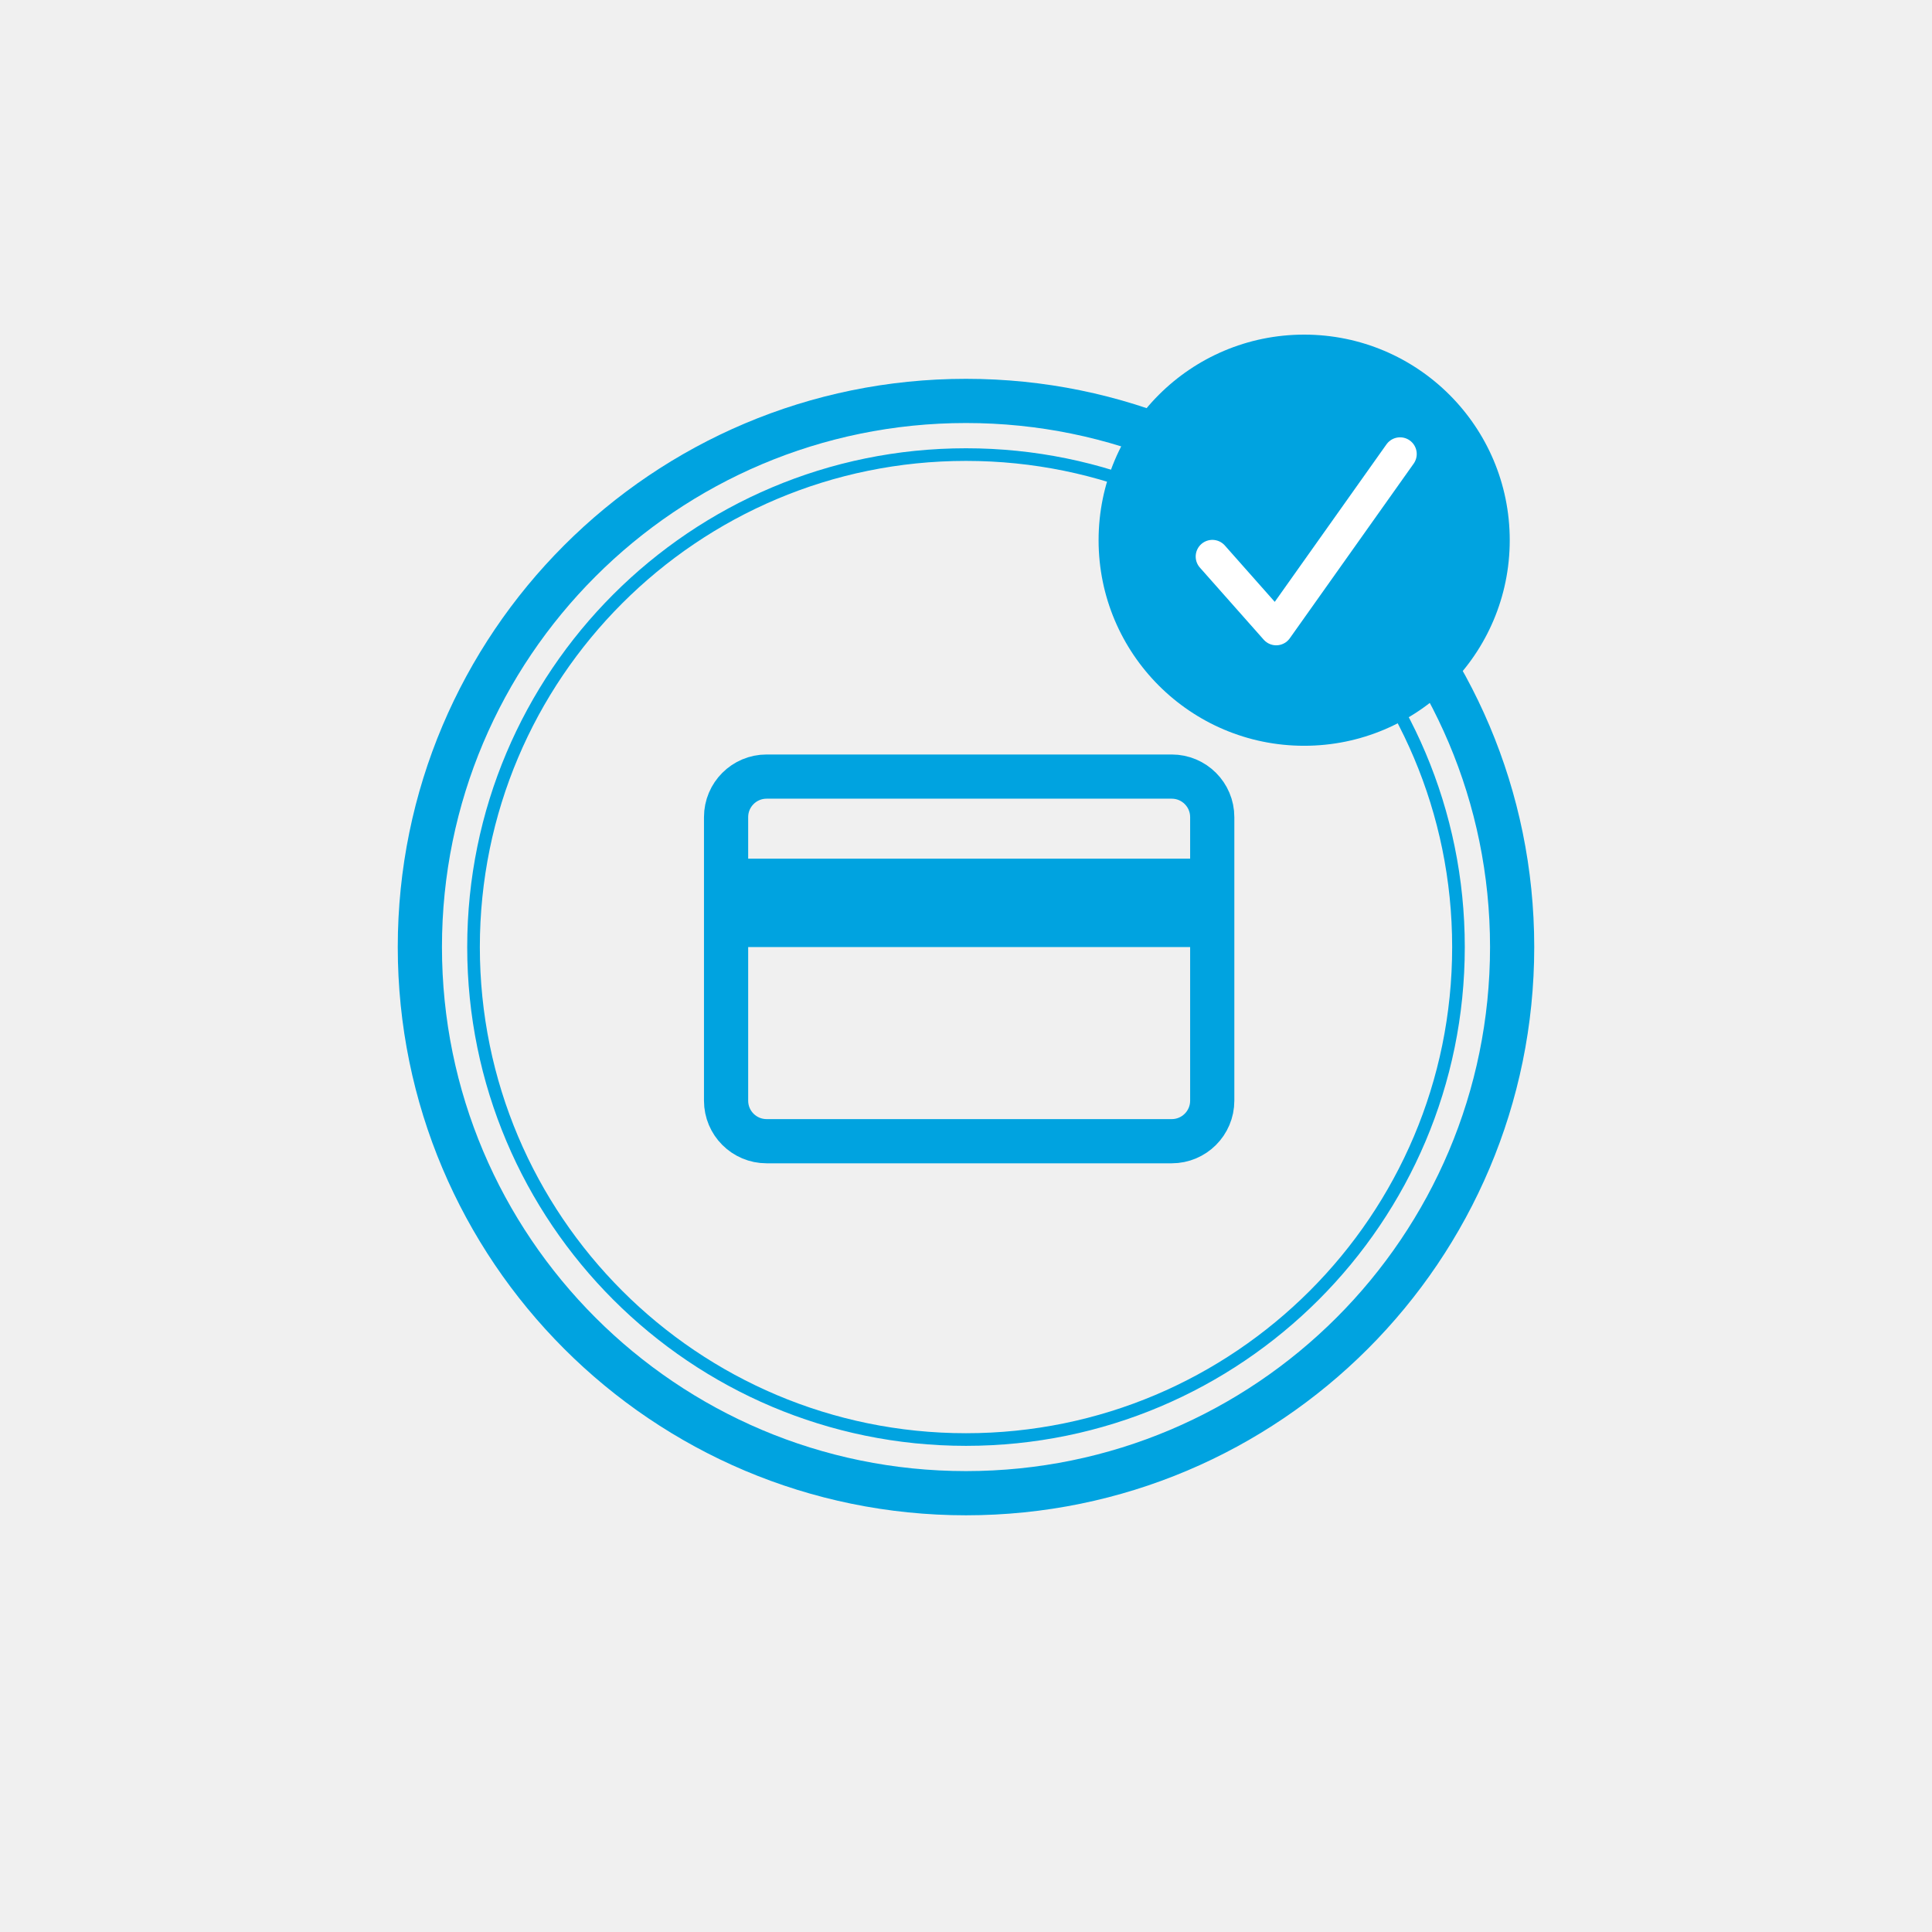
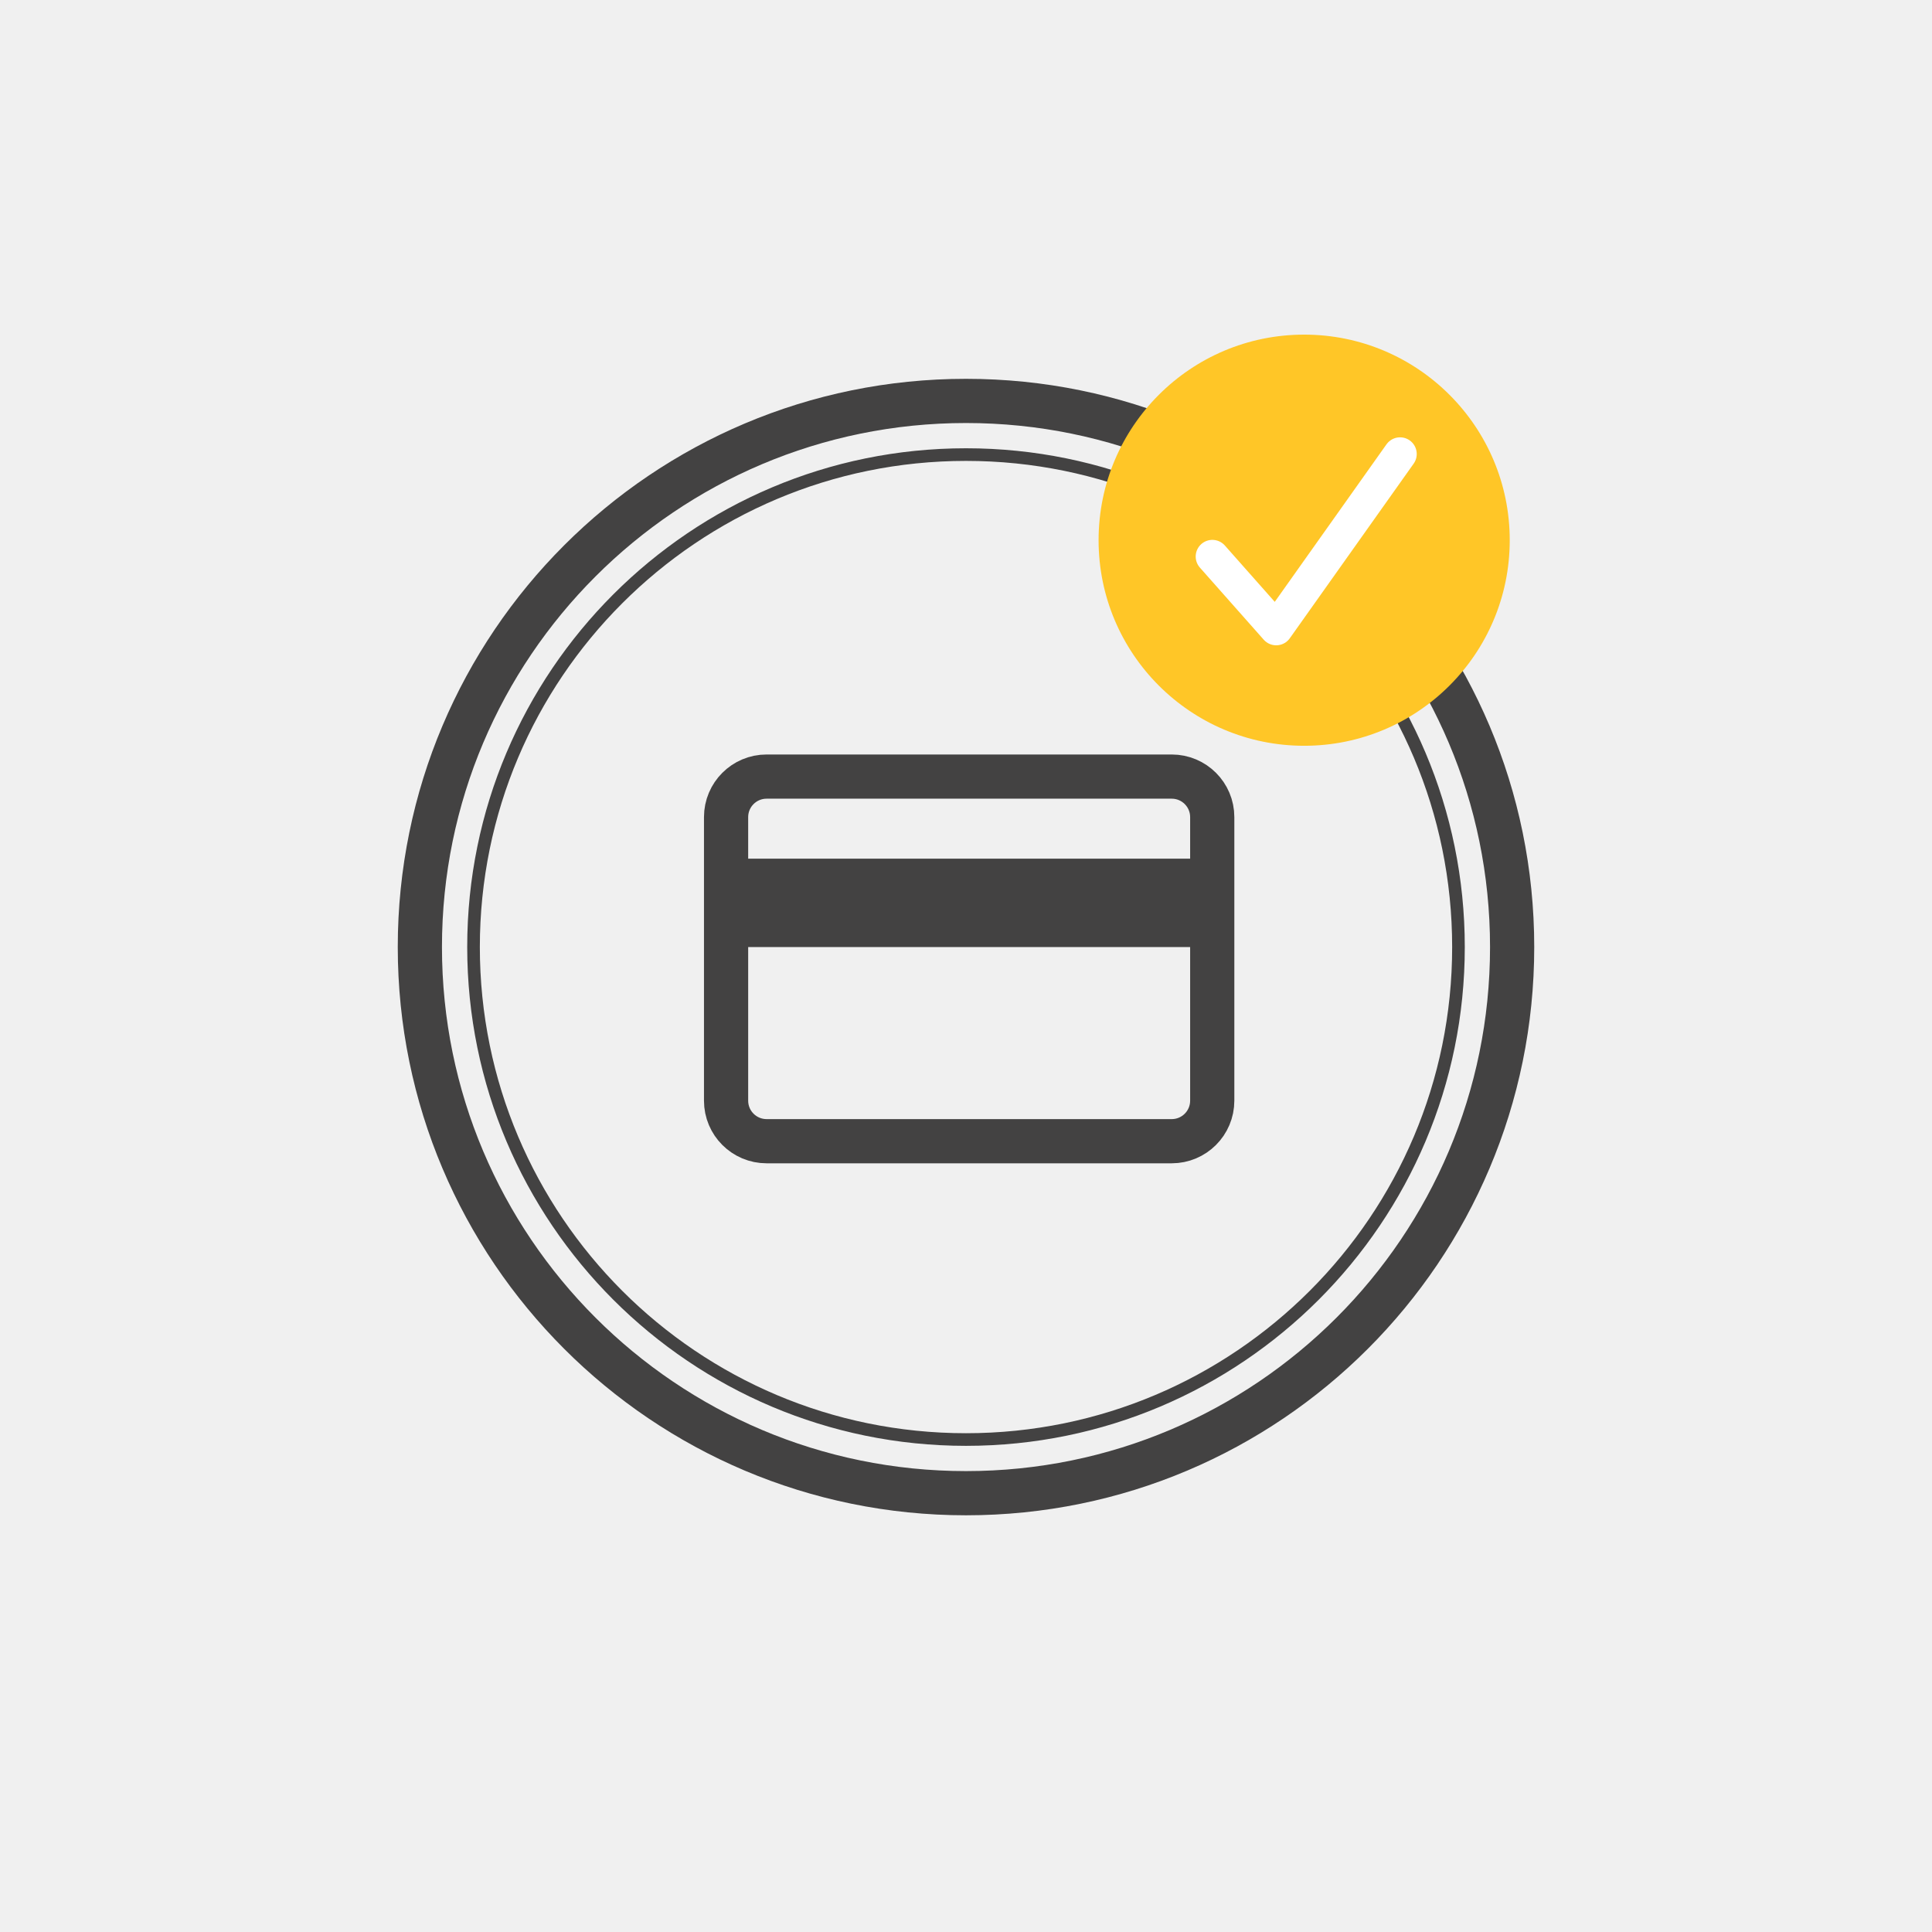
<svg xmlns="http://www.w3.org/2000/svg" width="306px" height="306px" viewBox="0 0 306 306" version="1.1">
  <defs />
  <g id="icons" stroke="none" stroke-width="1" fill="none" fill-rule="evenodd">
    <g id="payment-success">
-       <circle id="Oval" stroke="#00A3E0" stroke-width="7" cx="153" cy="150" r="86.5" />
-       <circle id="Oval" stroke="#00A3E0" stroke-width="2" cx="153" cy="150" r="78" />
-       <g id="letter" transform="translate(115, 123)" stroke="#00A3E0">
+       <circle id="Oval" stroke="#434242" stroke-width="7" cx="153" cy="150" r="86.5" />
+       <circle id="Oval" stroke="#434242" stroke-width="2" cx="153" cy="150" r="78" />
+       <g id="letter" transform="translate(115, 123)" stroke="#434242">
        <path d="M70.583,57.75 L6.417,57.75 C2.873,57.75 0,54.877 0,51.333 L0,6.417 C0,2.873 2.873,0 6.417,0 L70.583,0 C74.127,0 77,2.873 77,6.417 L77,51.333 C77,54.877 74.127,57.75 70.583,57.75 L70.583,57.75 Z" stroke-width="7" />
        <path d="M4.5,20 L69.5,20" id="Line" stroke-width="14" stroke-linecap="square" />
      </g>
      <g id="yes" transform="translate(174, 53)">
-         <path d="M0,32.56 C0,14.578 14.578,-0.001 32.56,-0.001 C50.543,-0.001 65.12,14.578 65.12,32.56 C65.12,50.542 50.543,65.12 32.56,65.12 C14.578,65.12 0,50.542 0,32.56" id="Fill-1" fill="#00A3E0" />
+         <path d="M0,32.56 C0,14.578 14.578,-0.001 32.56,-0.001 C50.543,-0.001 65.12,14.578 65.12,32.56 C65.12,50.542 50.543,65.12 32.56,65.12 C14.578,65.12 0,50.542 0,32.56" id="Fill-1" fill="#FFC627" />
        <polyline id="Stroke-4" stroke="#FFFFFF" stroke-width="5.28" stroke-linecap="round" stroke-linejoin="round" points="18.02 35.148 28.131 46.566 47.749 18.906" />
      </g>
    </g>
  </g>
</svg>
